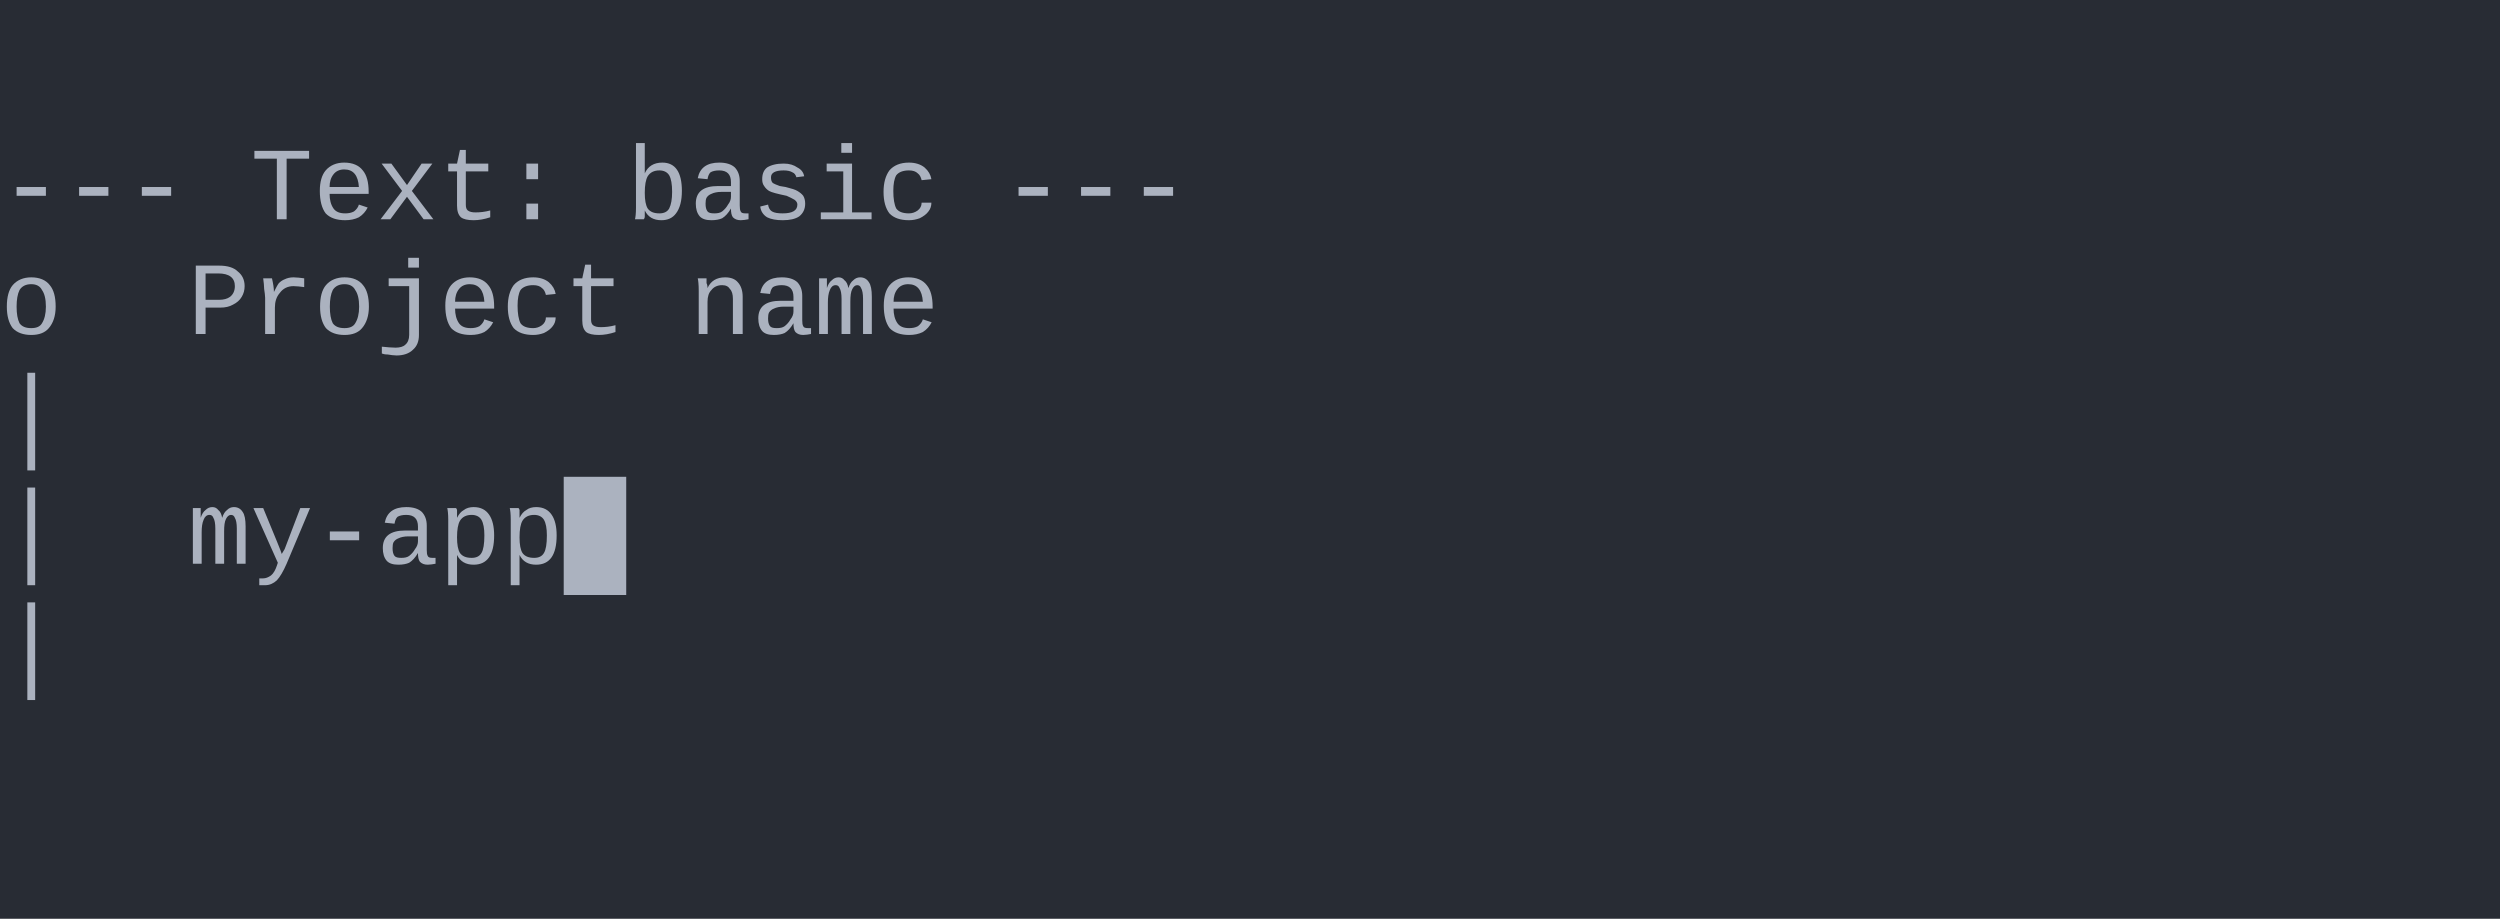
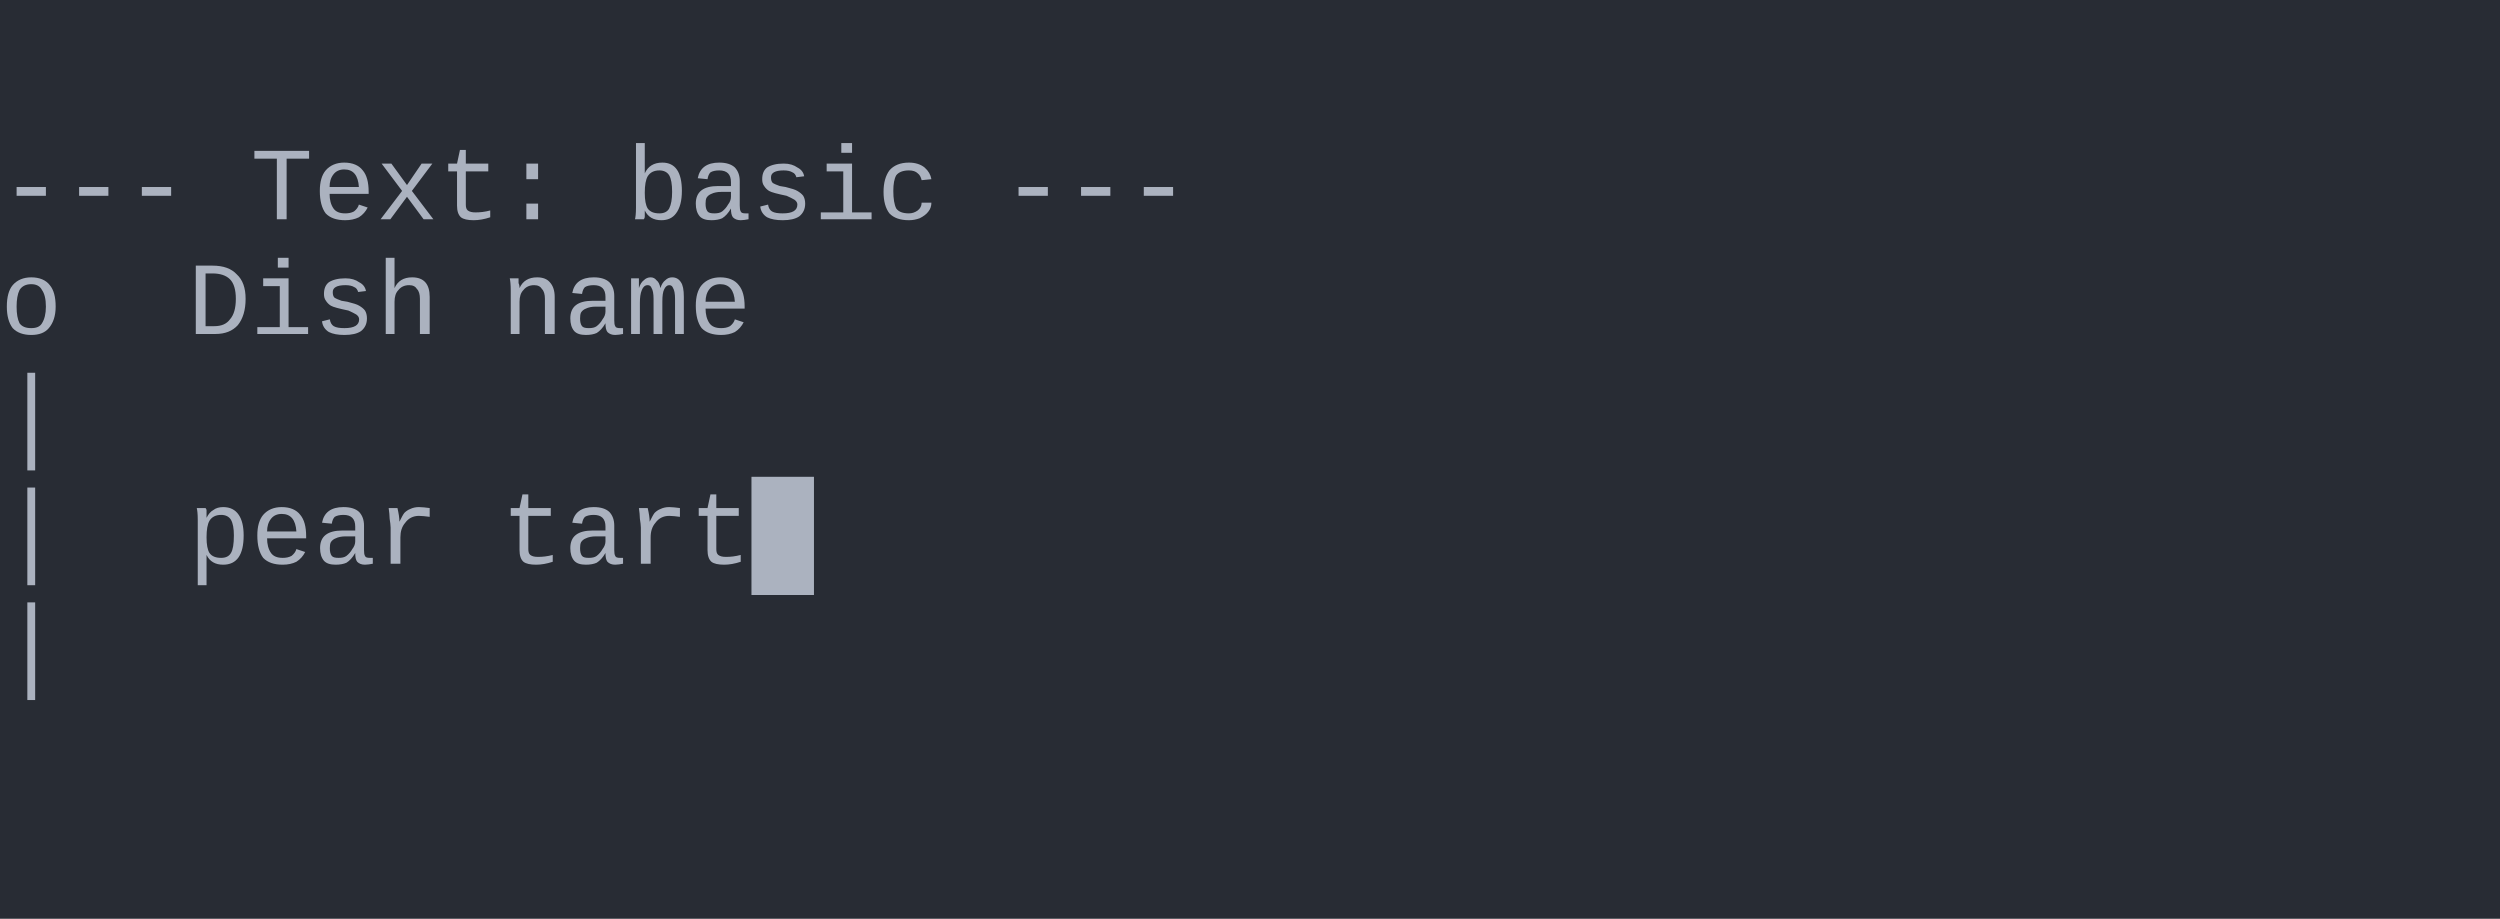
<svg xmlns="http://www.w3.org/2000/svg" xmlns:xlink="http://www.w3.org/1999/xlink" width="400" height="146.96">
  <rect width="400" height="146.96" rx="0" ry="0" class="a" />
  <svg height="146.96" viewBox="0 0 40 14.696" width="400">
    <style>.a{fill:rgb(40,44,52)}.b{font-family:Consolas,"Courier New",Courier,"Liberation Mono",monospace}.c{fill:rgb(171,178,191);white-space:pre}.d{fill:transparent}</style>
    <g font-family="Consolas, &quot;Courier New&quot;, Courier, &quot;Liberation Mono&quot;, monospace" font-size="1.67" class="b">
      <defs>
        <symbol id="1">
          <text x="0" y="1.67" class="c">|</text>
        </symbol>
        <symbol id="a">
          <rect height="8" width="40" x="0" y="0" class="d" />
        </symbol>
      </defs>
      <rect height="14.696" width="40" class="a" />
      <svg x="0" y="0" width="40">
        <svg x="0">
          <use xlink:href="#a" />
          <text x="0" y="3.507" class="c">---</text>
          <text x="4.008" y="3.507" class="c">Text:</text>
          <text x="10.02" y="3.507" class="c">basic</text>
          <text x="16.032" y="3.507" class="c">---</text>
          <text x="0" y="5.344" class="c">o</text>
-           <text x="3.006" y="5.344" class="c">Project</text>
-           <text x="11.022" y="5.344" class="c">name</text>
+           <text x="3.006" y="5.344" class="c">Dish</text>
+           <text x="8.016" y="5.344" class="c">name</text>
          <use xlink:href="#1" y="5.511" />
          <text x="0" y="9.018" class="c">|</text>
-           <text x="3.006" y="9.018" class="c">my-app█</text>
+           <text x="3.006" y="9.018" class="c">pear</text>
+           <text x="8.016" y="9.018" class="c">tart█</text>
          <use xlink:href="#1" y="9.185" />
        </svg>
      </svg>
    </g>
  </svg>
</svg>
